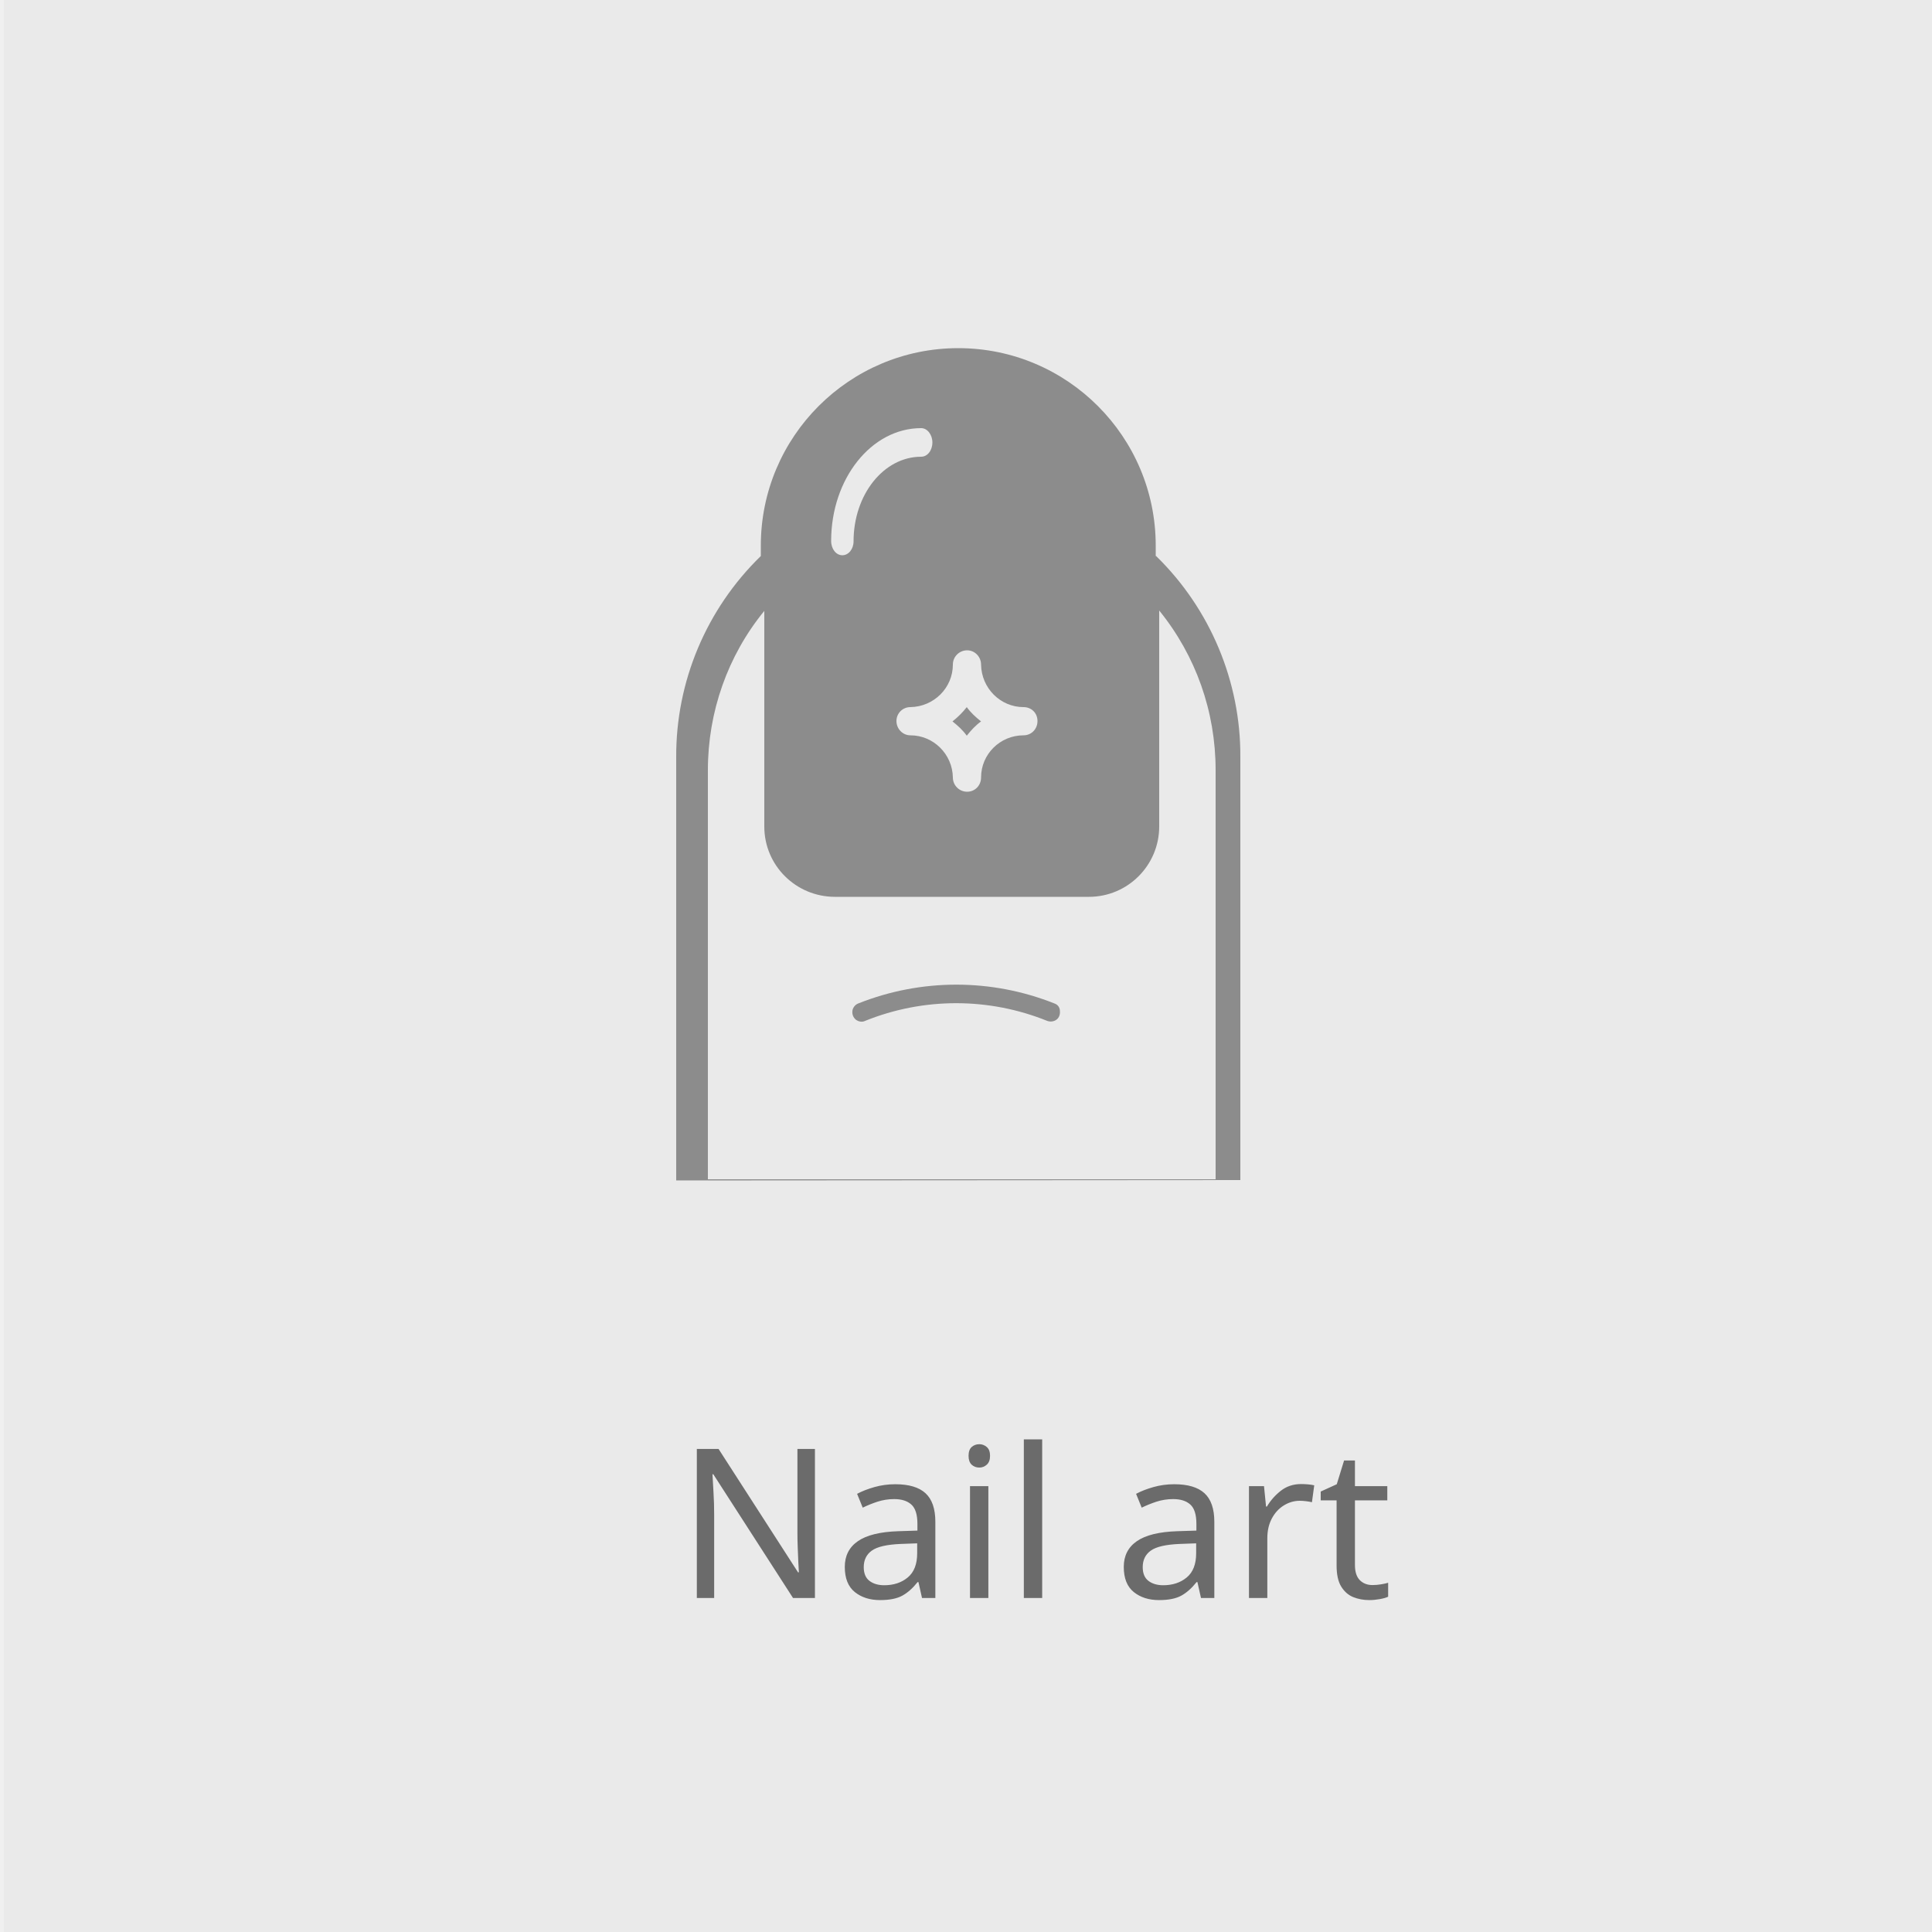
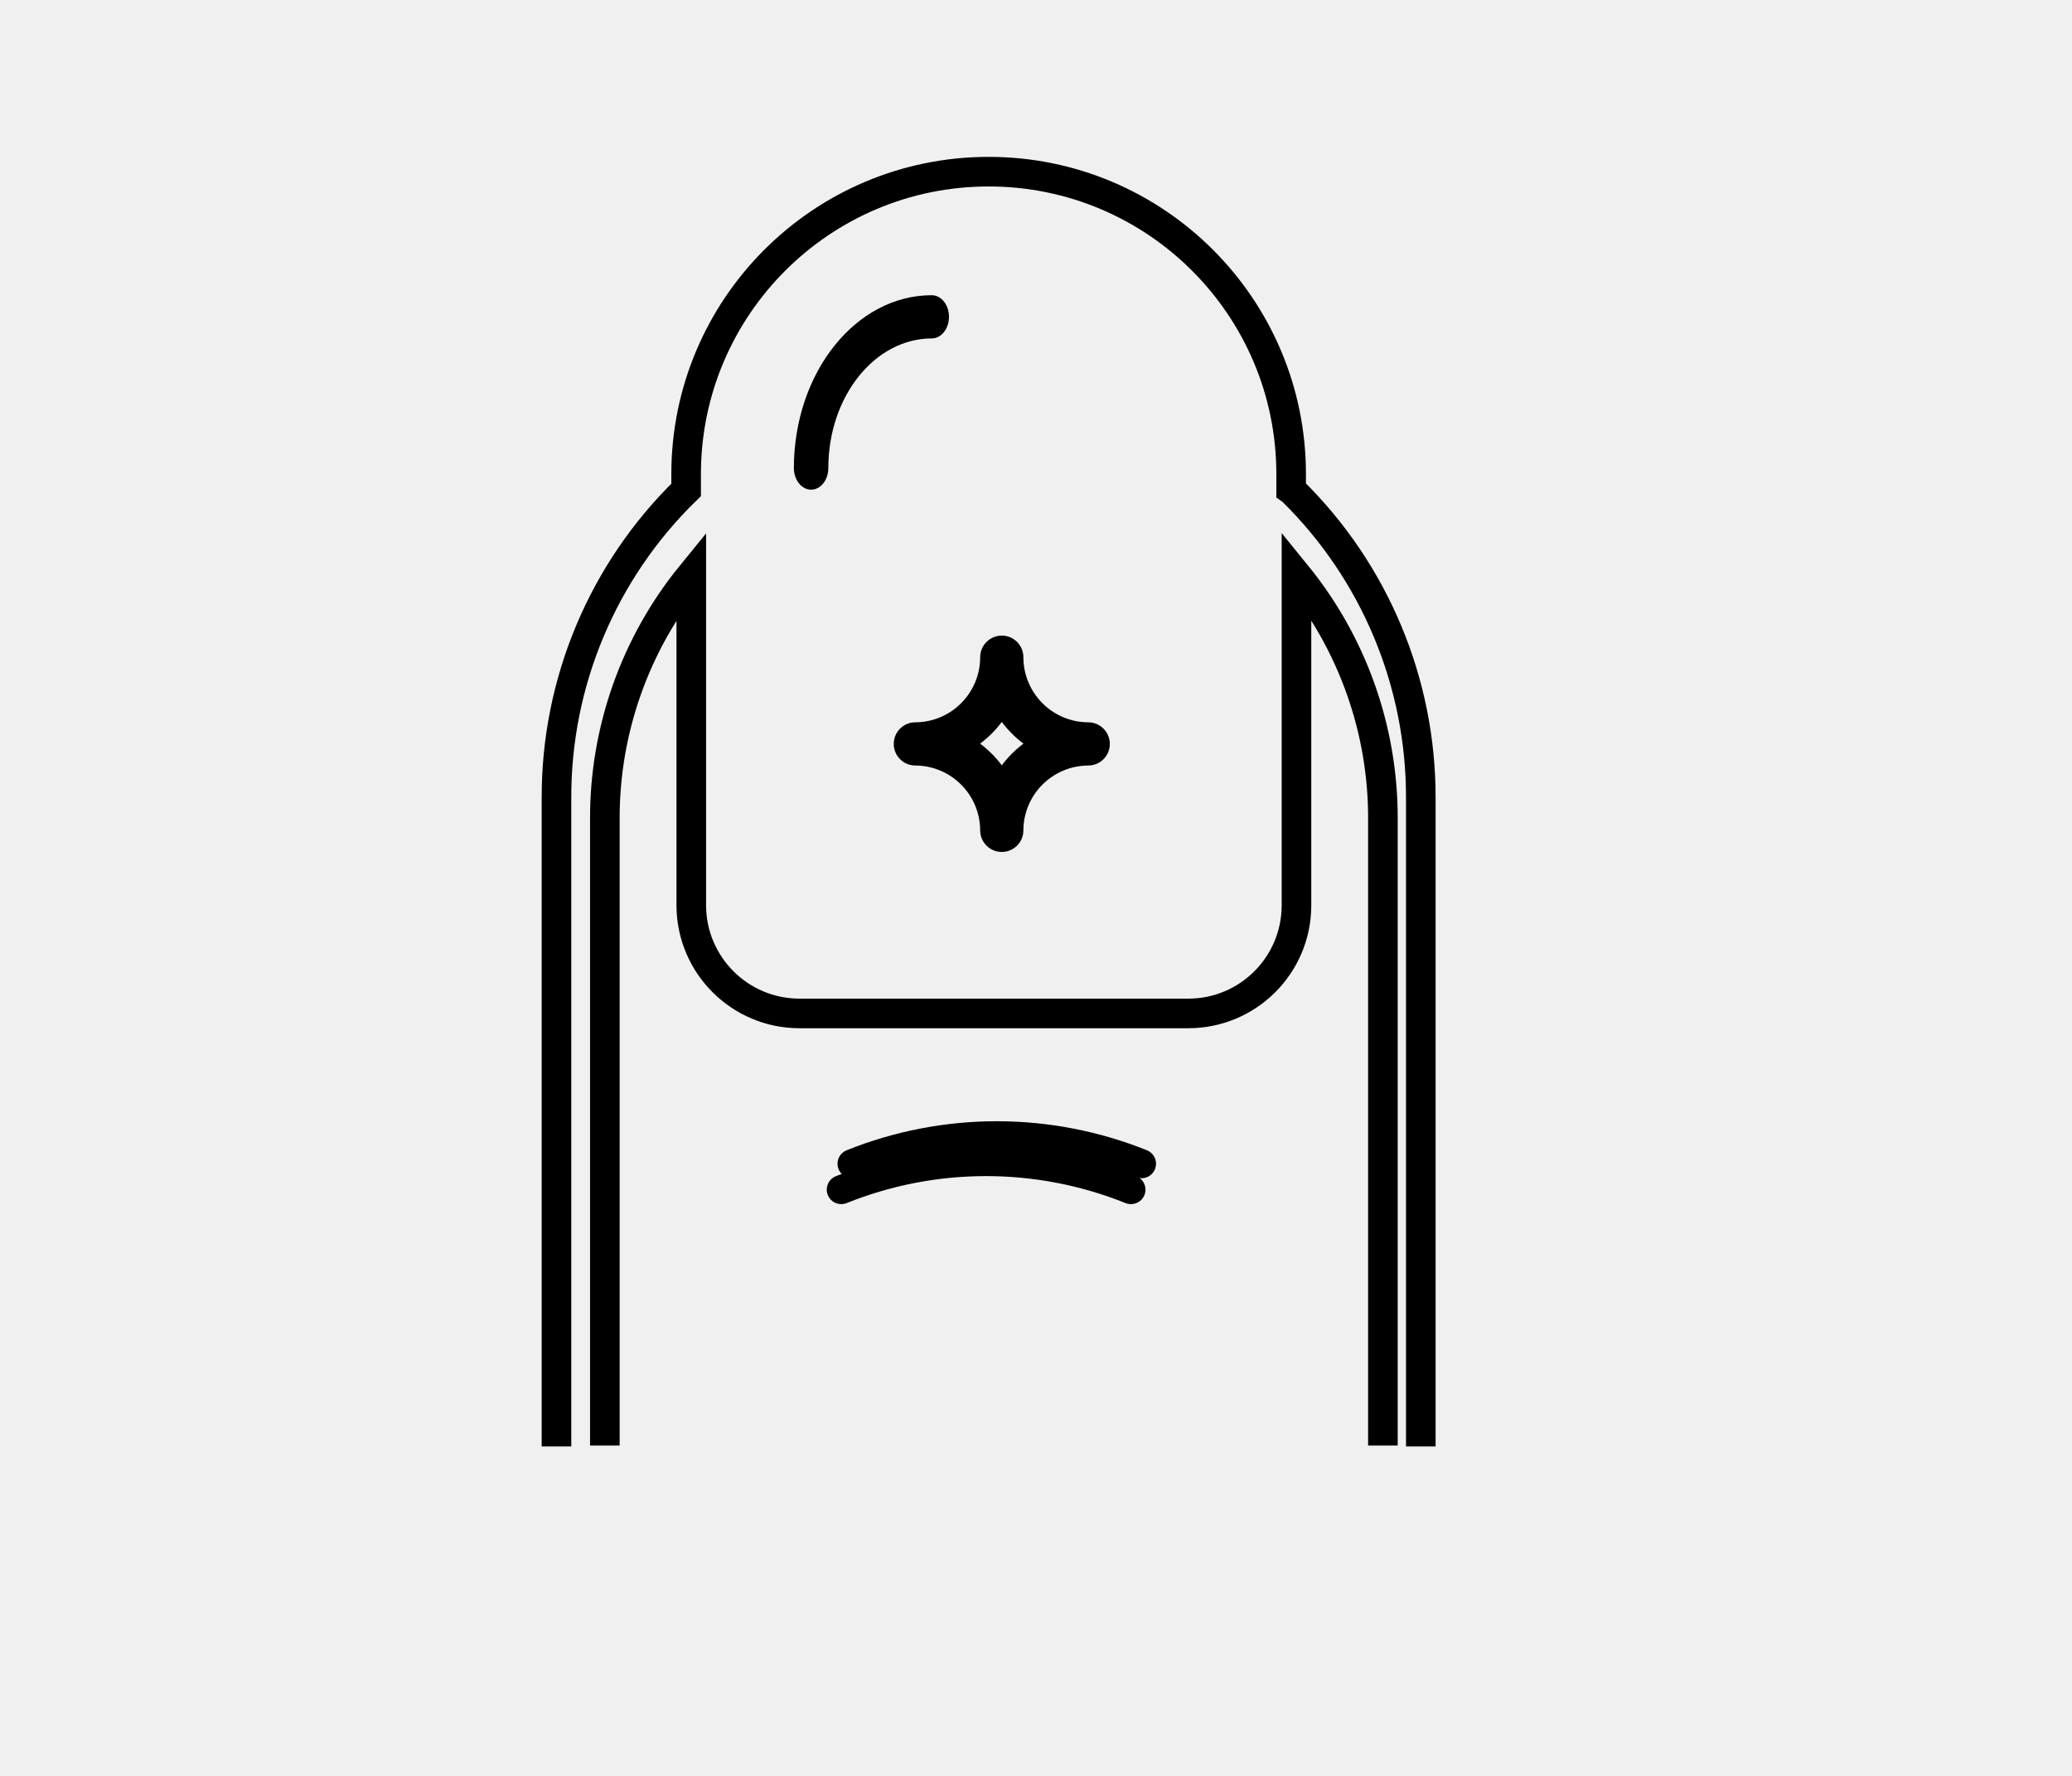
- <svg xmlns="http://www.w3.org/2000/svg" style="enable-background:new 0 0 500 500;" id="Calque_1" version="1.1" viewBox="0 0 500 500" x="0px" y="0px" xml:space="preserve">
-   <style type="text/css">
- 	.st0{fill:#EAEAEA;}
- 	.st1{fill:#8C8C8C;}
- 	.st2{fill:#FFFFFF;}
- 	.st3{fill:#EAEAEA;stroke:#8C8C8C;stroke-width:7;stroke-miterlimit:10;}
- 	.st4{fill:#070707;}
- 	.st5{fill:none;stroke:#8C8C8C;stroke-width:7;stroke-miterlimit:10;}
- 	.st6{fill:none;stroke:#8C8C8C;stroke-width:10;stroke-miterlimit:10;}
- 	.st7{fill:#8C8C8C;stroke:#8C8C8C;stroke-width:3;stroke-miterlimit:10;}
- 	.st8{fill:none;stroke:#8C8C8C;stroke-width:8;stroke-miterlimit:10;}
- 	.st9{fill:none;stroke:#8E8E8E;stroke-width:6;stroke-miterlimit:10;}
- 	.st10{fill:#8E8E8E;}
- 	.st11{fill:#505050;}
- 	.st12{fill:none;stroke:#8E8E8E;stroke-width:2;stroke-miterlimit:10;}
- 	.st13{fill:#8C8C8C;stroke:#8C8C8C;stroke-width:2;stroke-miterlimit:10;}
- 	.st14{fill:#8C8C8C;stroke:#FFFFFF;stroke-width:2;stroke-miterlimit:10;}
- 	.st15{fill:none;stroke:#FFFFFF;stroke-width:2;stroke-miterlimit:10;}
- 	.st16{fill:none;stroke:#8C8C8C;stroke-miterlimit:10;}
- 	.st17{fill:none;stroke:#8C8C8C;stroke-width:13;stroke-miterlimit:10;}
- 	.st18{fill:#EAEAEA;stroke:#8C8C8C;stroke-width:8;stroke-miterlimit:10;}
- 	.st19{fill:none;stroke:#8C8C8C;stroke-width:4;stroke-miterlimit:10;}
- 	.st20{fill:#8C8C8C;stroke:#8C8C8C;stroke-width:0.75;stroke-miterlimit:10;}
- 	.st21{fill:none;stroke:#8C8C8C;stroke-width:9;stroke-miterlimit:10;}
- 	.st22{fill:#8C8C8C;stroke:#8C8C8C;stroke-width:0.5;stroke-miterlimit:10;}
- 	.st23{fill:#6B6B6B;}
- 	.st24{fill:none;}
- 	.st25{stroke:#8C8C8C;stroke-width:8;stroke-miterlimit:10;}
- 	.st26{fill:#8C8C8C;stroke:#8C8C8C;stroke-miterlimit:10;}
- 	.st27{fill:none;stroke:#8C8C8C;stroke-width:11;stroke-miterlimit:10;}
- 	.st28{fill:none;stroke:#8C8C8C;stroke-width:6;stroke-miterlimit:10;}
- 	.st29{stroke:#8C8C8C;stroke-width:6;stroke-miterlimit:10;}
- 	.st30{fill:#8C8C8C;stroke:#8C8C8C;stroke-width:4;stroke-miterlimit:10;}
- 	.st31{fill:#8C8C8C;stroke:#8C8C8C;stroke-width:1.05;stroke-miterlimit:10;}
- 	.st32{fill:#D6D6D6;}
- 	.st33{fill:none;stroke:#EAEAEA;stroke-width:5;stroke-miterlimit:10;}
- 	.st34{fill:#8C8C8C;stroke:#8C8C8C;stroke-width:10;stroke-miterlimit:10;}
- 	.st35{fill:none;stroke:#CECECE;stroke-width:2;stroke-miterlimit:10;}
- 	.st36{fill:none;stroke:#FFFFFF;stroke-width:4;stroke-miterlimit:10;}
- 	.st37{fill-rule:evenodd;clip-rule:evenodd;fill:#8C8C8C;}
- 	.st38{fill:#8C8C8C;stroke:#8C8C8C;stroke-width:8;stroke-miterlimit:10;}
- 	.st39{fill:#8C8C8C;stroke:#8C8C8C;stroke-width:7;stroke-miterlimit:10;}
- 	.st40{fill:#DBDBDB;stroke:#8C8C8C;stroke-width:7;stroke-miterlimit:10;}
- 	.st41{font-family:'HelveticaNeue-CondensedBold';}
- 	.st42{font-size:54px;}
- 	.st43{fill:none;stroke:#8C8C8C;stroke-width:5;stroke-miterlimit:10;}
- 	.st44{fill:none;stroke:#8C8C8C;stroke-width:3;stroke-miterlimit:10;}
- 	.st45{clip-path:url(#SVGID_2_);fill:#8C8C8C;}
- 	.st46{clip-path:url(#SVGID_2_);fill:none;stroke:#8C8C8C;stroke-width:8;stroke-miterlimit:10;}
- 	.st47{clip-path:url(#SVGID_2_);fill:#FFFFFF;}
- 	.st48{clip-path:url(#SVGID_2_);fill:#EAEAEA;}
- 	.st49{clip-path:url(#SVGID_2_);fill:none;stroke:#8C8C8C;stroke-miterlimit:10;}
- 	.st50{fill:none;stroke:#FFFFFF;stroke-width:0.75;stroke-miterlimit:10;}
- 	.st51{fill:none;stroke:#8C8C8C;stroke-width:14;stroke-miterlimit:10;}
- 	.st52{fill:none;stroke:#EAEAEA;stroke-width:2;stroke-miterlimit:10;}
- 	.st53{fill:none;stroke:#8C8C8C;stroke-width:2;stroke-miterlimit:10;}
- </style>
-   <rect class="st0" height="500" width="500" x="1" />
-   <g>
-     <rect class="st24" height="118" width="500" x="3" y="375" />
-     <text class="st23 st41 st42" transform="matrix(1 0 0 1 175.1074 413.5557)">Nail art</text>
-   </g>
-   <path class="st1" d="M274.7,255.3c-16.3-6.5-34.5-6.5-50.8,0c-0.8,0.3-1.4,1.1-1.5,1.9c-0.1,0.9,0.2,1.7,0.9,2.3  c0.7,0.5,1.6,0.7,2.4,0.3c15.1-6.1,32-6.1,47.1,0c0.8,0.3,1.7,0.2,2.4-0.3c0.7-0.5,1-1.4,0.9-2.3  C276.1,256.4,275.5,255.6,274.7,255.3z" />
-   <path class="st1" d="M321,305.4V195.9c0.1-19.5-7.8-38.3-21.7-51.9c-0.1-0.1-0.1-0.1-0.2-0.1v-2.7c0-28.2-22.9-51.1-51.1-51.1  s-51.1,22.9-51.1,51.1v2.7c-14.1,13.7-22,32.5-21.9,52.1v109.5" />
-   <path class="st0" d="M183.2,305.2V199.3c0-15,5.1-29.6,14.6-41.2v55.8c0,10.1,8.2,18.2,18.3,18.2h65.7c10.1,0,18.2-8.2,18.2-18.2  v-55.9c9.5,11.7,14.6,26.2,14.6,41.3v105.9" />
-   <path class="st0" d="M235.6,190.3c6,0,10.9,4.9,11,10.9c0,2,1.6,3.7,3.7,3.7c2,0,3.6-1.6,3.6-3.7c0-6,4.9-10.9,11-10.9  c2,0,3.6-1.6,3.6-3.7s-1.6-3.6-3.6-3.6c-6,0-10.9-4.9-11-11c0-2-1.6-3.7-3.6-3.7c-2,0-3.7,1.6-3.7,3.7c0,6-4.9,10.9-11,11  c-2,0-3.6,1.6-3.6,3.6S233.6,190.3,235.6,190.3z M250.2,183c1,1.4,2.3,2.6,3.7,3.7c-1.4,1-2.6,2.3-3.7,3.7c-1-1.4-2.3-2.6-3.7-3.7  C247.9,185.6,249.2,184.3,250.2,183z" />
-   <path class="st0" d="M218,143.7c1.6,0,2.9-1.6,2.9-3.6c0-12.1,7.8-21.9,17.5-21.9c1.6,0,2.9-1.6,2.9-3.7c0-2-1.3-3.7-2.9-3.7  c-12.9,0-23.3,13.1-23.3,29.2C215.1,142.1,216.4,143.7,218,143.7z" />
-   <path class="st1" d="M272.9,259.7c-16.3-6.5-34.5-6.5-50.8,0c-0.8,0.3-1.4,1.1-1.5,1.9c-0.1,0.9,0.2,1.7,0.9,2.3  c0.7,0.5,1.6,0.7,2.4,0.3c15.1-6.1,32-6.1,47.1,0c0.8,0.3,1.7,0.2,2.4-0.3c0.7-0.5,1-1.4,0.9-2.3C274.3,260.8,273.8,260,272.9,259.7  z" />
+ <svg xmlns="http://www.w3.org/2000/svg" id="Calque_1" data-name="Calque 1" viewBox="0 0 350 300">
+   <defs>
+     <style>.cls-1{fill:none;stroke:#000;stroke-miterlimit:10;stroke-width:5px;}</style>
+   </defs>
+   <path d="M168.32,189.41A68.07,68.07,0,0,0,143,194.32a2.45,2.45,0,0,0,.9,4.72,2.58,2.58,0,0,0,.91-.17,63.14,63.14,0,0,1,47.12,0,2.67,2.67,0,0,0,.92.17,2.45,2.45,0,0,0,.9-4.72,68.08,68.08,0,0,0-25.38-4.91Z" />
+   <path class="cls-1" d="M240,244.35V134.85a72.51,72.51,0,0,0-21.7-51.94,2.26,2.26,0,0,1-.2-.13V80.1a51.1,51.1,0,0,0-102.2,0v2.66A72.35,72.35,0,0,0,94,134.85v109.5" />
+   <path class="cls-1" d="M102.17,244.2V138.35a65,65,0,0,1,14.6-41.22V153A18.29,18.29,0,0,0,135,171.2h65.7A18.27,18.27,0,0,0,219,153V97.09a65.12,65.12,0,0,1,14.6,41.26V244.2" />
+   <path d="M169.22,107.37a3.66,3.66,0,0,0-3.65,3.65,11,11,0,0,1-10.95,11,3.65,3.65,0,0,0,0,7.3,11,11,0,0,1,10.95,10.95,3.65,3.65,0,0,0,7.3,0,11,11,0,0,1,10.95-10.95,3.65,3.65,0,0,0,0-7.3,11,11,0,0,1-10.95-11,3.65,3.65,0,0,0-3.65-3.65Zm0,21.91a18.4,18.4,0,0,0-3.66-3.66,18.13,18.13,0,0,0,3.66-3.66,18.4,18.4,0,0,0,3.66,3.66,18.66,18.66,0,0,0-3.66,3.66Z" />
+   <path d="M157.39,49.87c-12.85,0-23.27,13.08-23.29,29.2,0,2,1.3,3.65,2.91,3.65s2.91-1.63,2.91-3.65c0-12.09,7.83-21.88,17.47-21.9,1.61,0,2.91-1.63,2.91-3.65s-1.3-3.65-2.91-3.65Z" />
+   <path d="M166.57,193.78a68.07,68.07,0,0,0-25.37,4.91,2.45,2.45,0,0,0-.61,4.2,2.41,2.41,0,0,0,1.51.52,2.37,2.37,0,0,0,.91-.17,63.14,63.14,0,0,1,47.12,0,2.46,2.46,0,0,0,.92.17,2.41,2.41,0,0,0,1.51-.52,2.45,2.45,0,0,0,.91-2.27,2.48,2.48,0,0,0-1.52-1.93,68.08,68.08,0,0,0-25.38-4.91Z" />
</svg>
